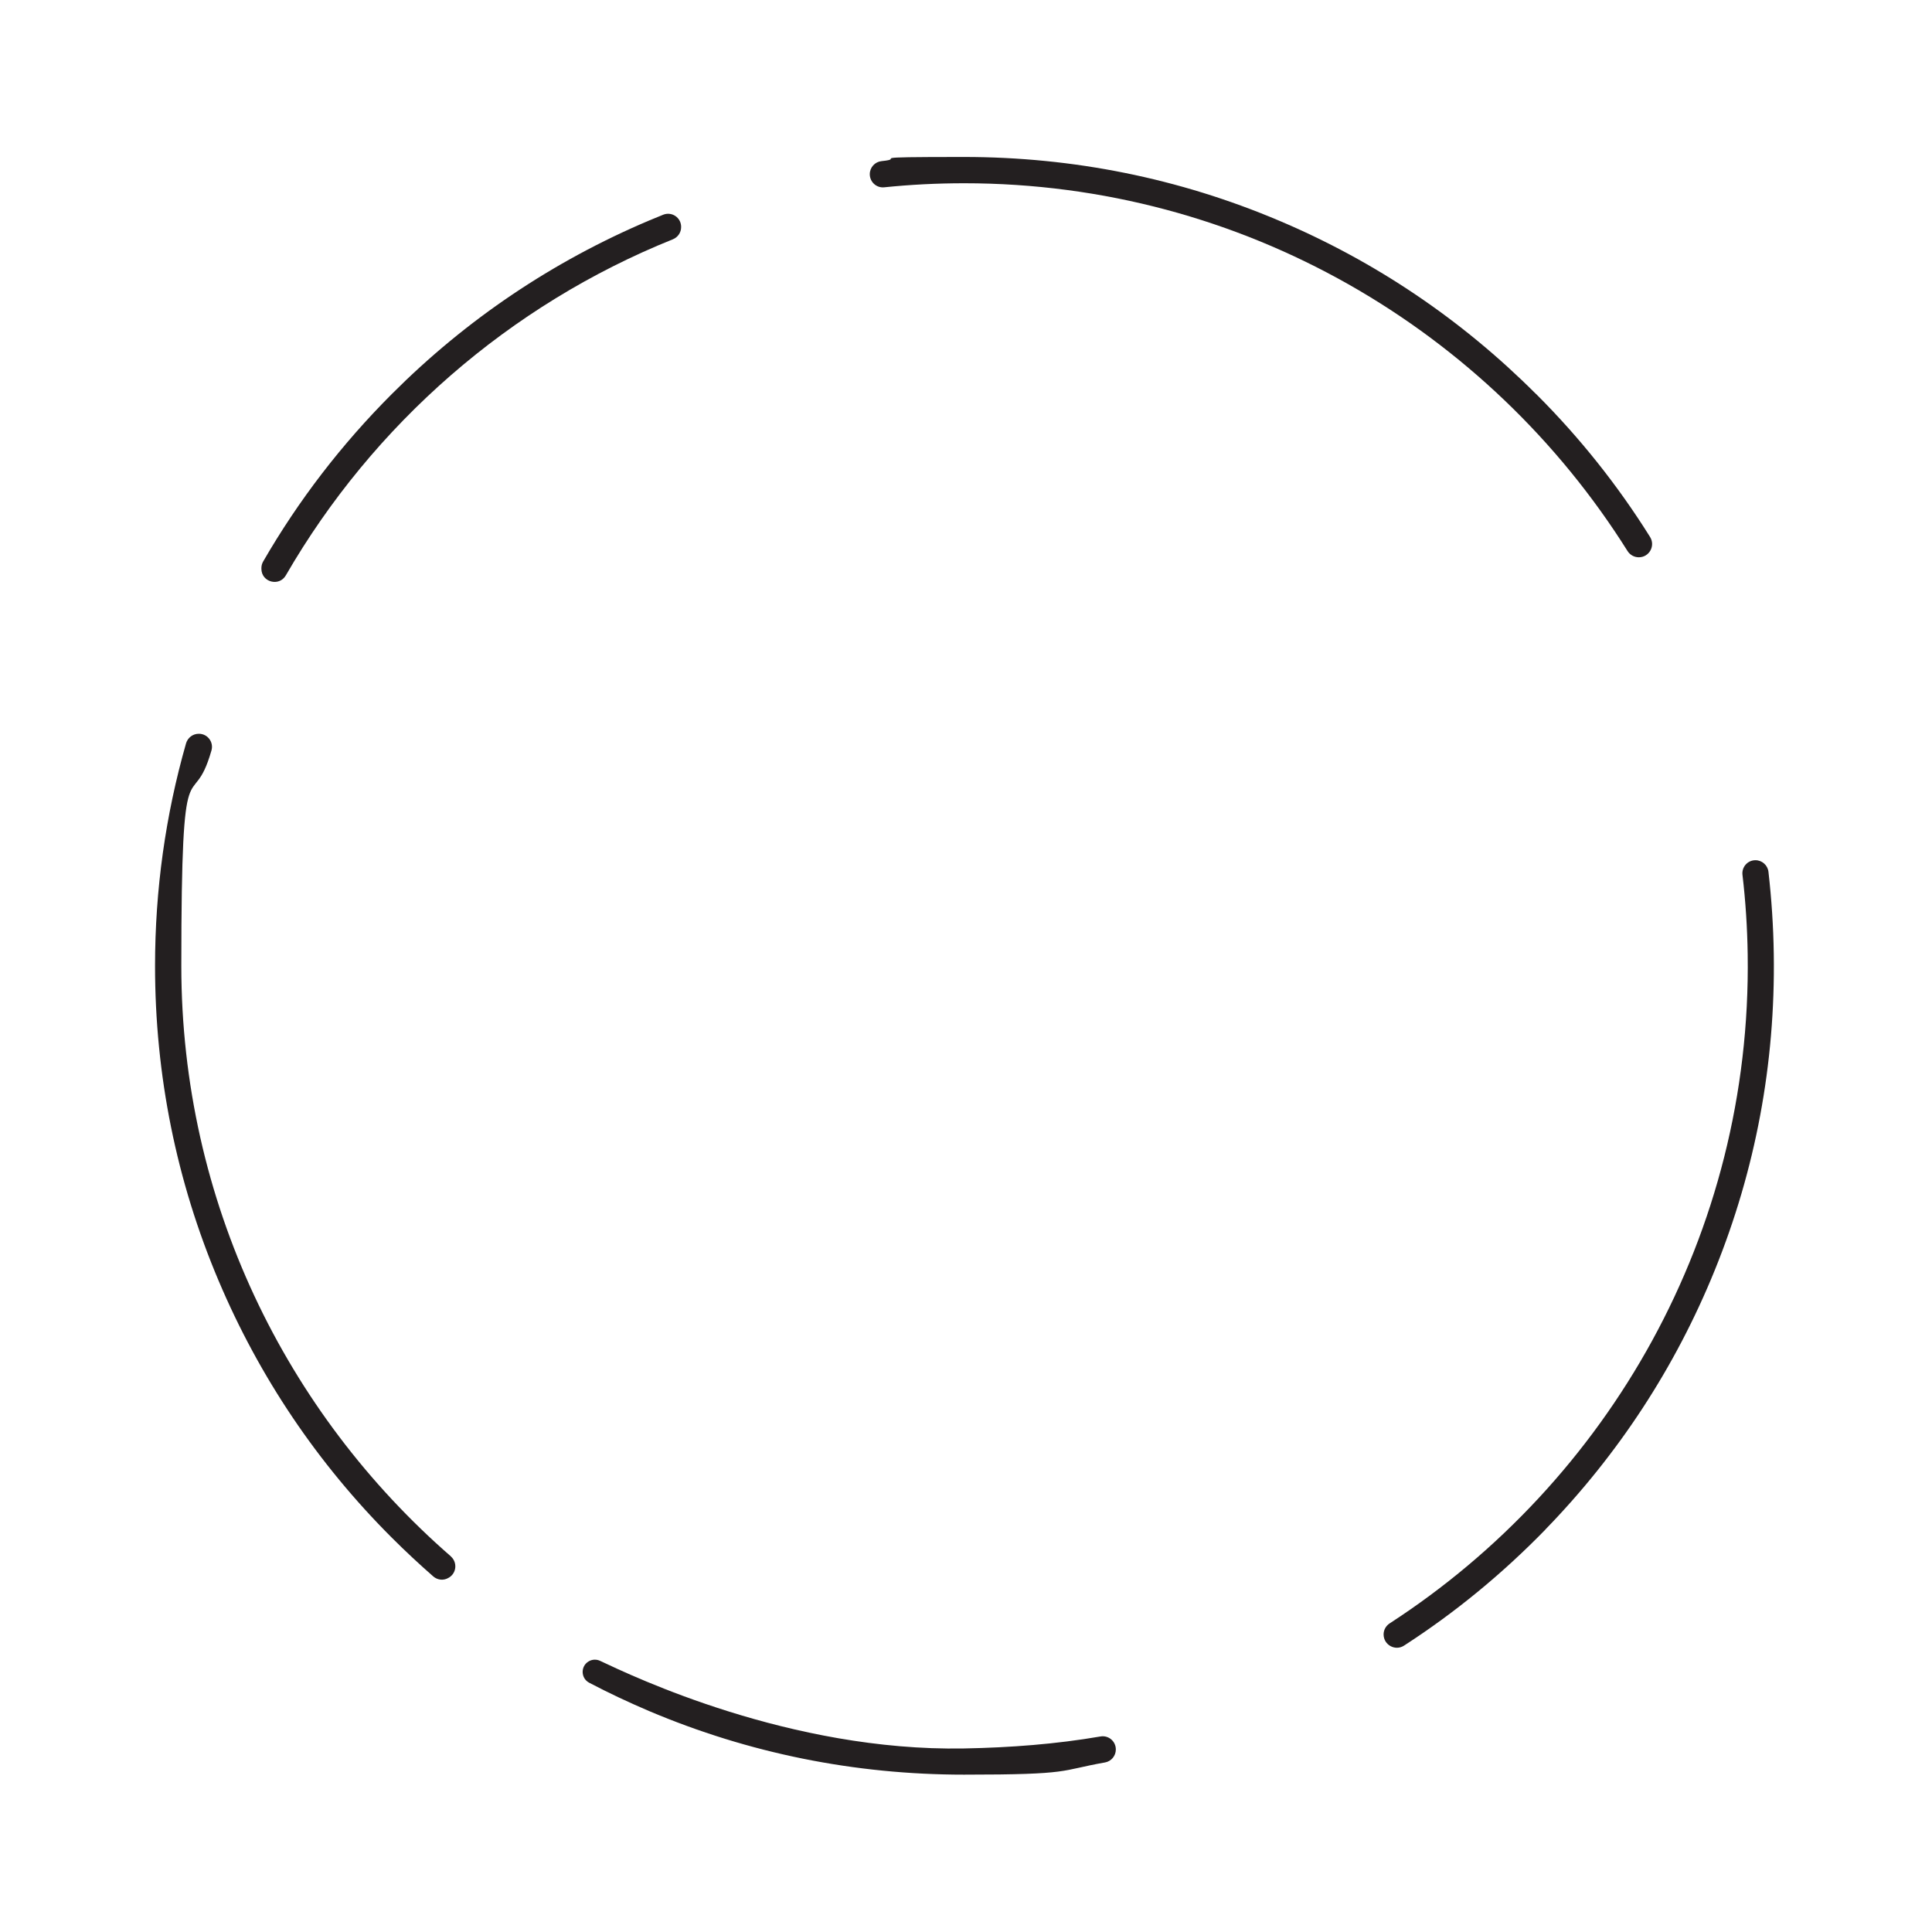
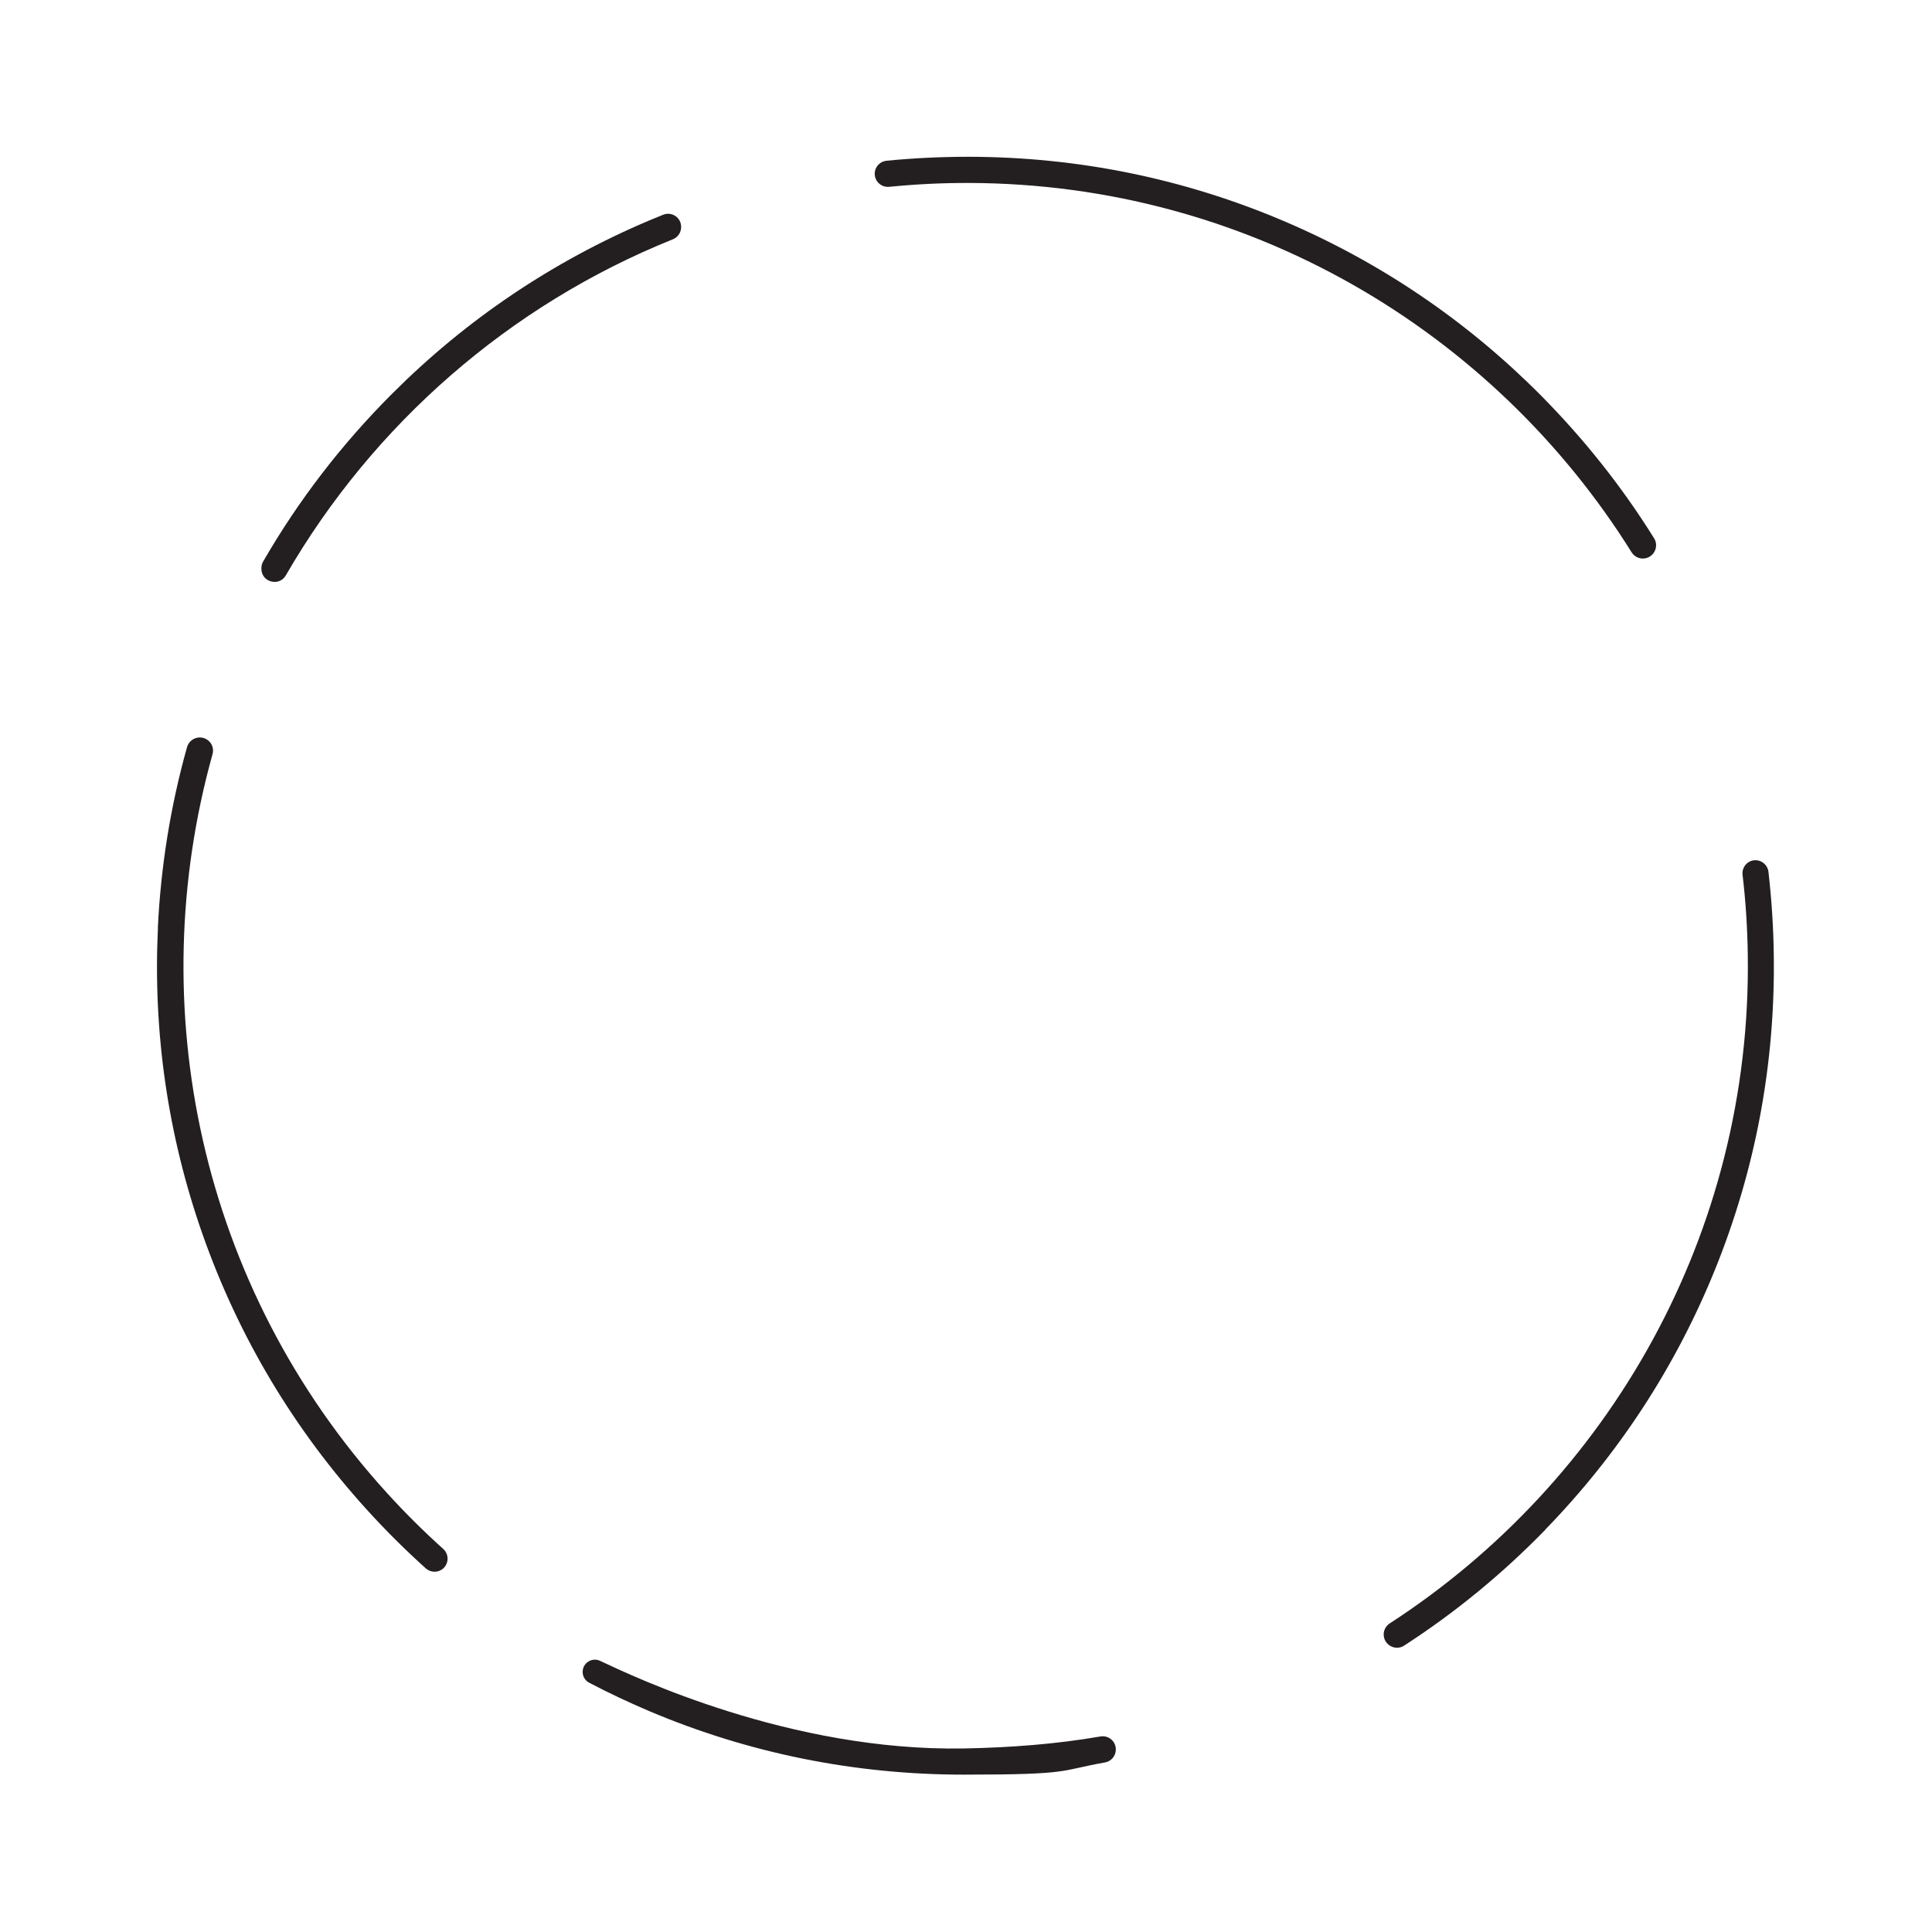
<svg xmlns="http://www.w3.org/2000/svg" id="Layer_1" version="1.1" viewBox="0 0 2000 2000">
  <defs>
    <style>
      .st0 {
        fill: none;
      }

      .st1 {
        fill: #231f20;
      }
    </style>
  </defs>
  <rect class="st0" width="2000" height="2000" />
  <g>
-     <path class="st1" d="M1589.9,407.7c-76.9-76.9-166.4-137.3-266.1-179.4-103.2-43.7-212.9-65.8-325.9-65.8s-57.1,1.4-85.3,4.3c-6.9.7-12.2,6.5-12.2,13.5h0c0,8.1,6.9,14.4,14.9,13.6,27.2-2.8,54.8-4.2,82.7-4.2,289.1,0,543.3,152.2,686.8,380.7,2.5,4,6.9,6.5,11.7,6.5,10.8,0,17.4-11.9,11.6-21.1-33.4-53.4-72.8-102.9-118-148Z" />
-     <path class="st1" d="M696.6,247.7c5.1-2.1,8.5-7,8.5-12.6v-.3c0-9.6-9.7-16.1-18.6-12.5-4.9,2-9.8,4-14.6,6-99.7,42.2-189.3,102.5-266.1,179.4-52.3,52.3-96.9,110.4-133.4,173.6-1.2,2.1-1.8,4.4-1.8,6.8v.7c0,13.9,18.4,18.8,25.3,6.8,90.4-156.4,231.5-279.9,400.7-347.9Z" />
-     <path class="st1" d="M466.8,1611.2c-170.9-148.7-279.1-367.6-279.1-611.4s10.9-152.1,31.2-222.9c2.5-8.7-4-17.3-13-17.3h-.2c-6.1,0-11.4,4.1-13.1,9.9-21.3,74.5-32.1,151.6-32.1,230.4,0,113,22.1,222.7,65.8,325.9,42.2,99.7,102.5,189.3,179.4,266.1,13.9,13.9,28.2,27.2,42.8,40,4.5,3.9,10.9,4.5,15.9,1.4l.4-.2c7.9-4.8,8.8-15.8,1.9-21.9Z" />
-     <path class="st1" d="M1155.1,1811c0-8.5-7.6-14.9-16-13.4-45.9,7.9-93.1,11.5-141.2,12.4-180.1,3.2-342.7-74.7-376.7-90.7-3.8-1.8-8.3-1.6-11.9.6h0c-8.5,5.1-8.1,17.5.7,22.1,20.2,10.6,40.9,20.3,62,29.3,103.2,43.7,212.9,65.8,325.9,65.8s98-4.2,145.9-12.6c6.5-1.1,11.3-6.8,11.3-13.4Z" />
-     <path class="st1" d="M1599.7,1583.4c75.8-78,134.8-168.4,175.5-268.7,42.1-103.9,62.7-213.8,61-326.9-.4-28.7-2.3-57.1-5.5-85.3-.8-6.9-6.7-12.1-13.6-12h-.1c-8,.1-14.1,7.1-13.2,15.1,3.2,27.1,5,54.7,5.4,82.6,4.2,289.1-144.2,545.5-370.6,692.3-4,2.6-6.4,7-6.3,11.7.2,10.8,12.2,17.2,21.2,11.3,52.9-34.2,101.8-74.4,146.3-120.1Z" />
+     <path class="st1" d="M696.6,247.7c5.1-2.1,8.5-7,8.5-12.6v-.3c0-9.6-9.7-16.1-18.6-12.5-4.9,2-9.8,4-14.6,6-99.7,42.2-189.3,102.5-266.1,179.4-52.3,52.3-96.9,110.4-133.4,173.6-1.2,2.1-1.8,4.4-1.8,6.8v.7c0,13.9,18.4,18.8,25.3,6.8,90.4-156.4,231.5-279.9,400.7-347.9h0Z" />
+     <path class="st1" d="M1155.1,1811c0-8.5-7.6-14.9-16-13.4-45.9,7.9-93.1,11.5-141.2,12.4-180.1,3.2-342.7-74.7-376.7-90.7-3.8-1.8-8.3-1.6-11.9.6h0c-8.5,5.1-8.1,17.5.7,22.1,20.2,10.6,40.9,20.3,62,29.3,103.2,43.7,212.9,65.8,325.9,65.8s98-4.2,145.9-12.6c6.5-1.1,11.3-6.8,11.3-13.4h0Z" />
+     <path class="st1" d="M1599.7,1583.4c75.8-78,134.8-168.4,175.5-268.7,42.1-103.9,62.7-213.8,61-326.9-.4-28.7-2.3-57.1-5.5-85.3-.8-6.9-6.7-12.1-13.6-12h0c-8,0-14.1,7.1-13.2,15.1,3.2,27.1,5,54.7,5.4,82.6,4.2,289.1-144.2,545.5-370.6,692.3-4,2.6-6.4,7-6.3,11.7.2,10.8,12.2,17.2,21.2,11.3,52.9-34.2,101.8-74.4,146.3-120.1h-.1Z" />
+     <path class="st1" d="M1594.6,408.8c-76.7-77.1-166.1-137.6-265.7-180-103.2-43.9-212.7-66.3-325.8-66.5-28.7,0-57.1,1.3-85.4,4.1-6.9.7-12.2,6.5-12.2,13.4h0c0,8.1,6.9,14.3,14.9,13.6,27.2-2.7,54.8-4.1,82.7-4,289.1.7,543,153.4,685.9,382.3,2.5,4,6.9,6.5,11.6,6.5,10.8,0,17.4-11.9,11.7-21-33.3-53.5-72.7-103-117.6-148.3h0Z" />
+     <path class="st1" d="M163.5,960.2c-5.2,108.6,10.3,215.5,46.2,317.6,37.2,105.8,94.4,201.8,170.5,285.5,19.3,21.3,39.5,41.3,60.6,60.3,5.2,4.6,13,4.6,18.1,0h0c5.9-5.4,5.9-14.7,0-20.1-20.3-18.2-39.9-37.7-58.7-58.4-194.4-214-252.8-504.4-180.2-764.3,1.3-4.6.2-9.5-3-12.9-7.3-8-20.5-4.8-23.4,5.6-17,60.6-27.1,123.1-30.2,186.9h0Z" />
  </g>
</svg>
